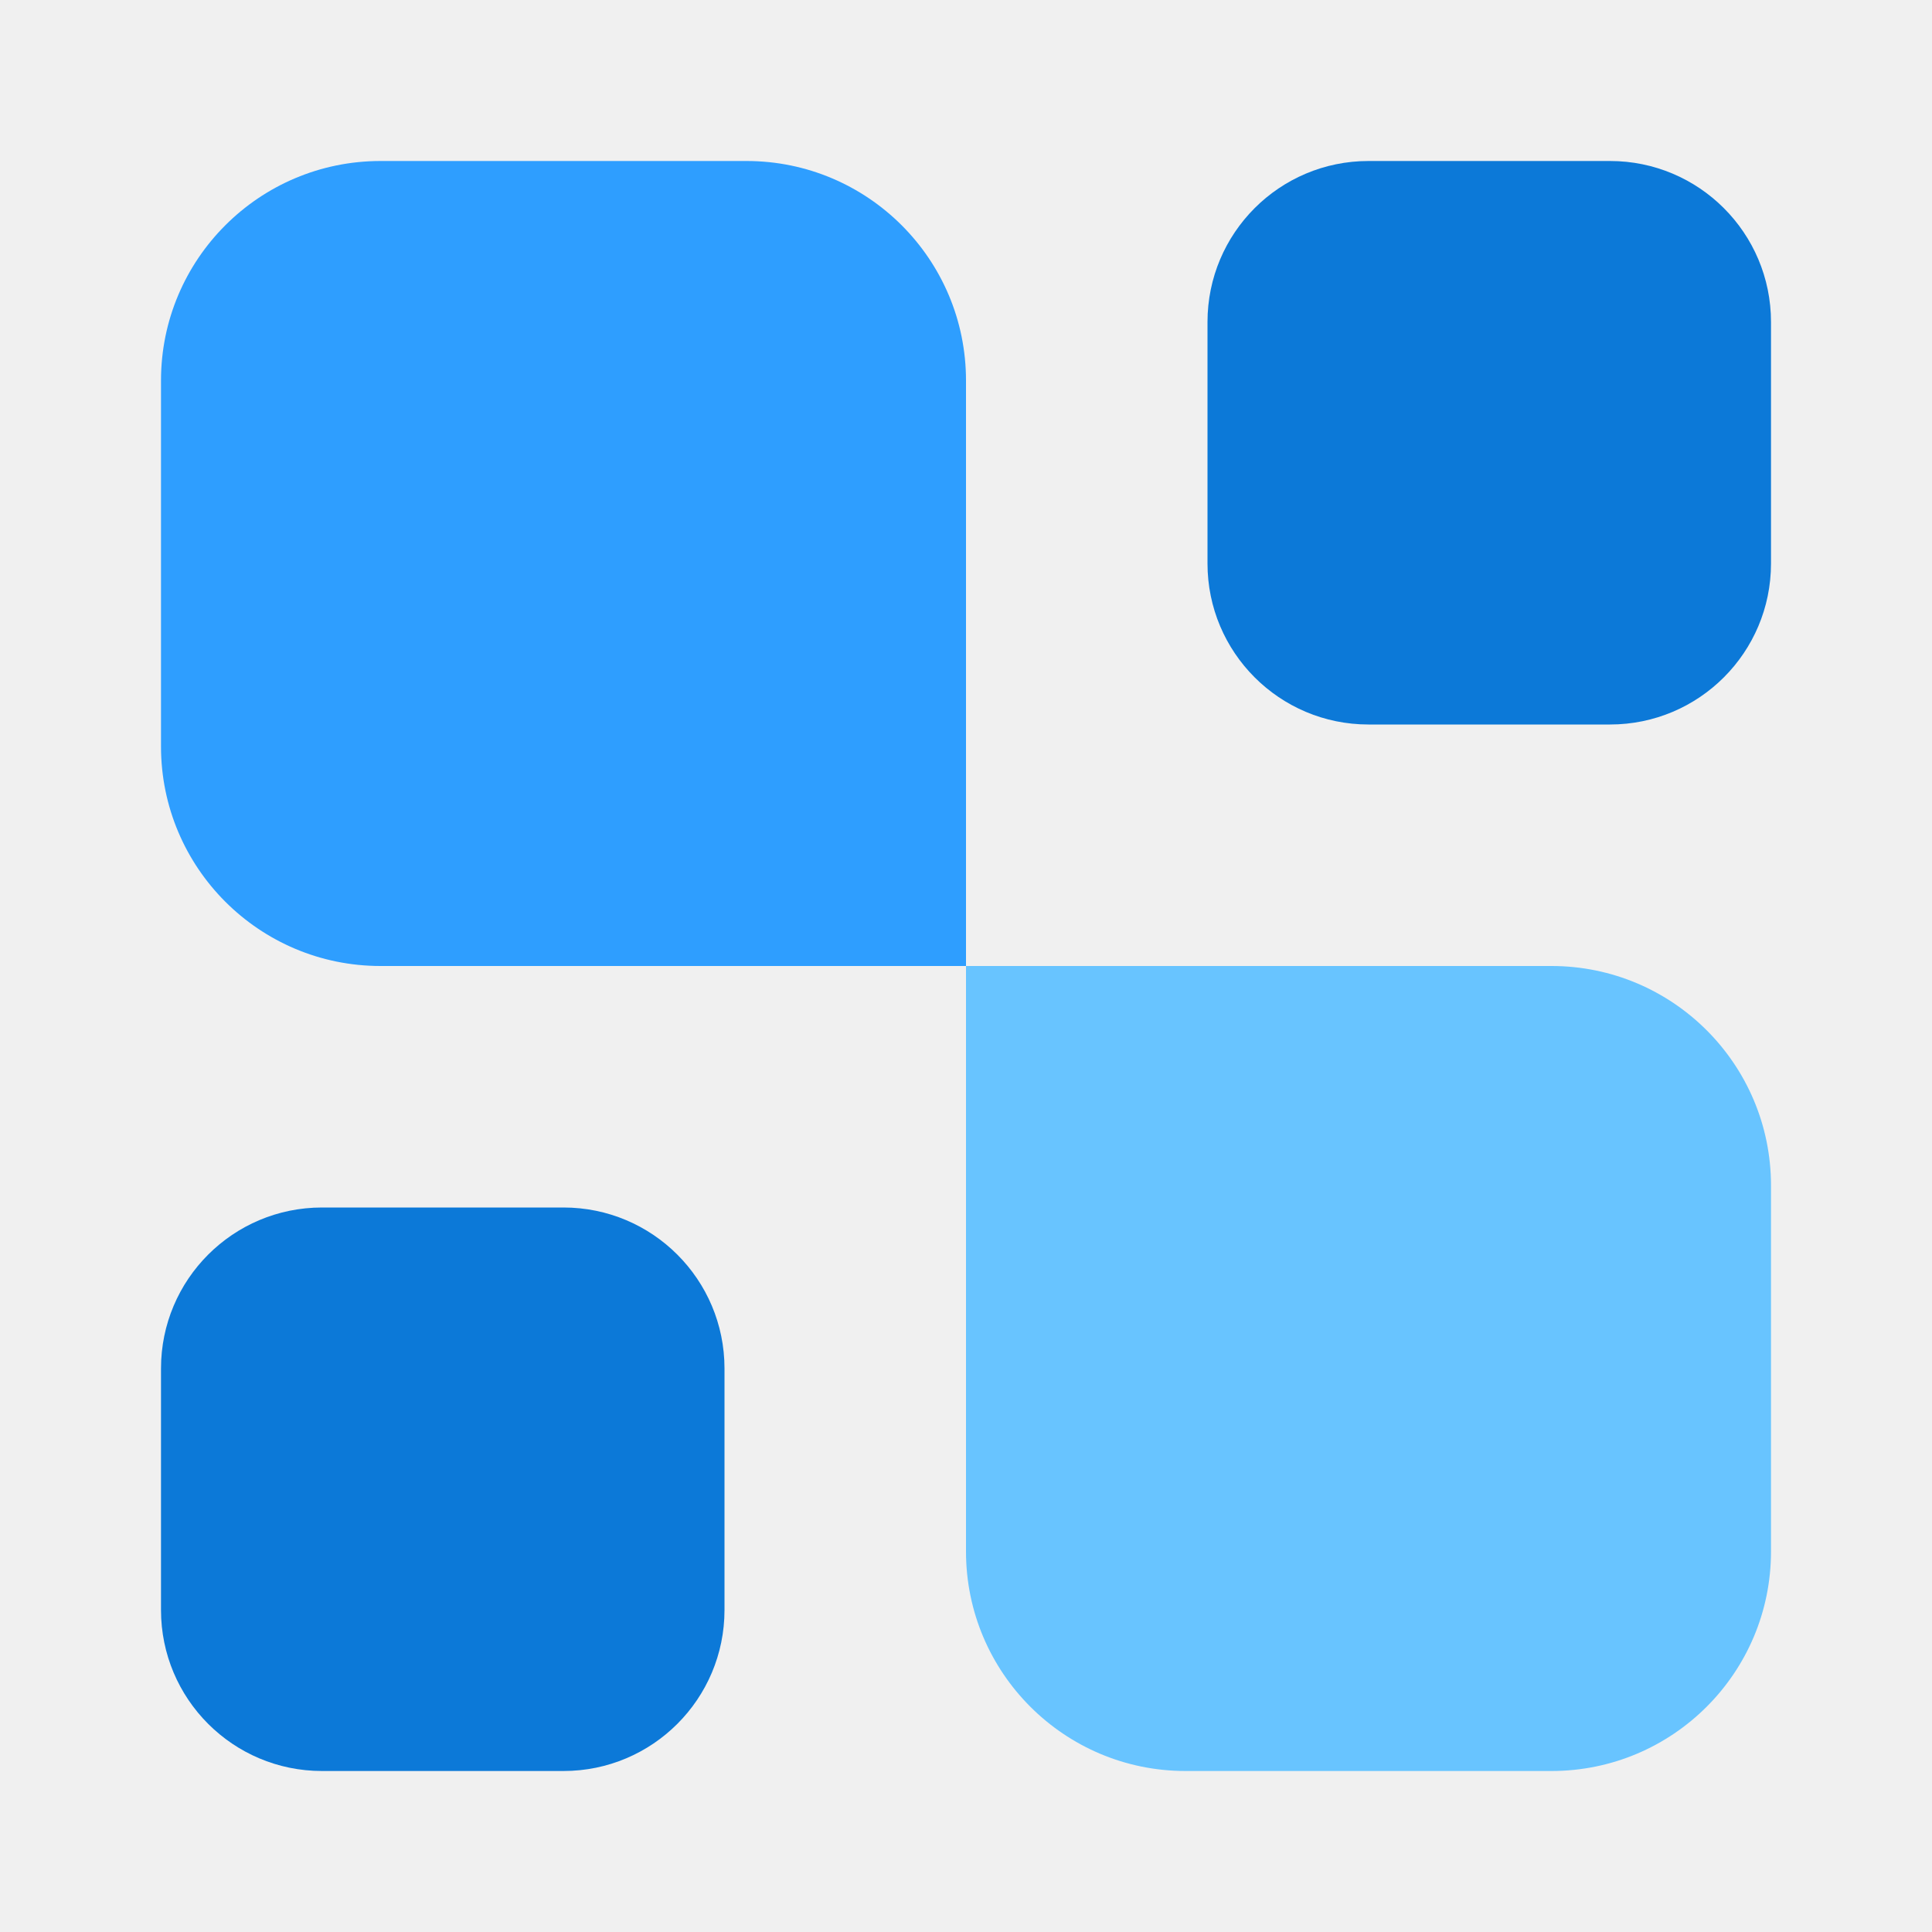
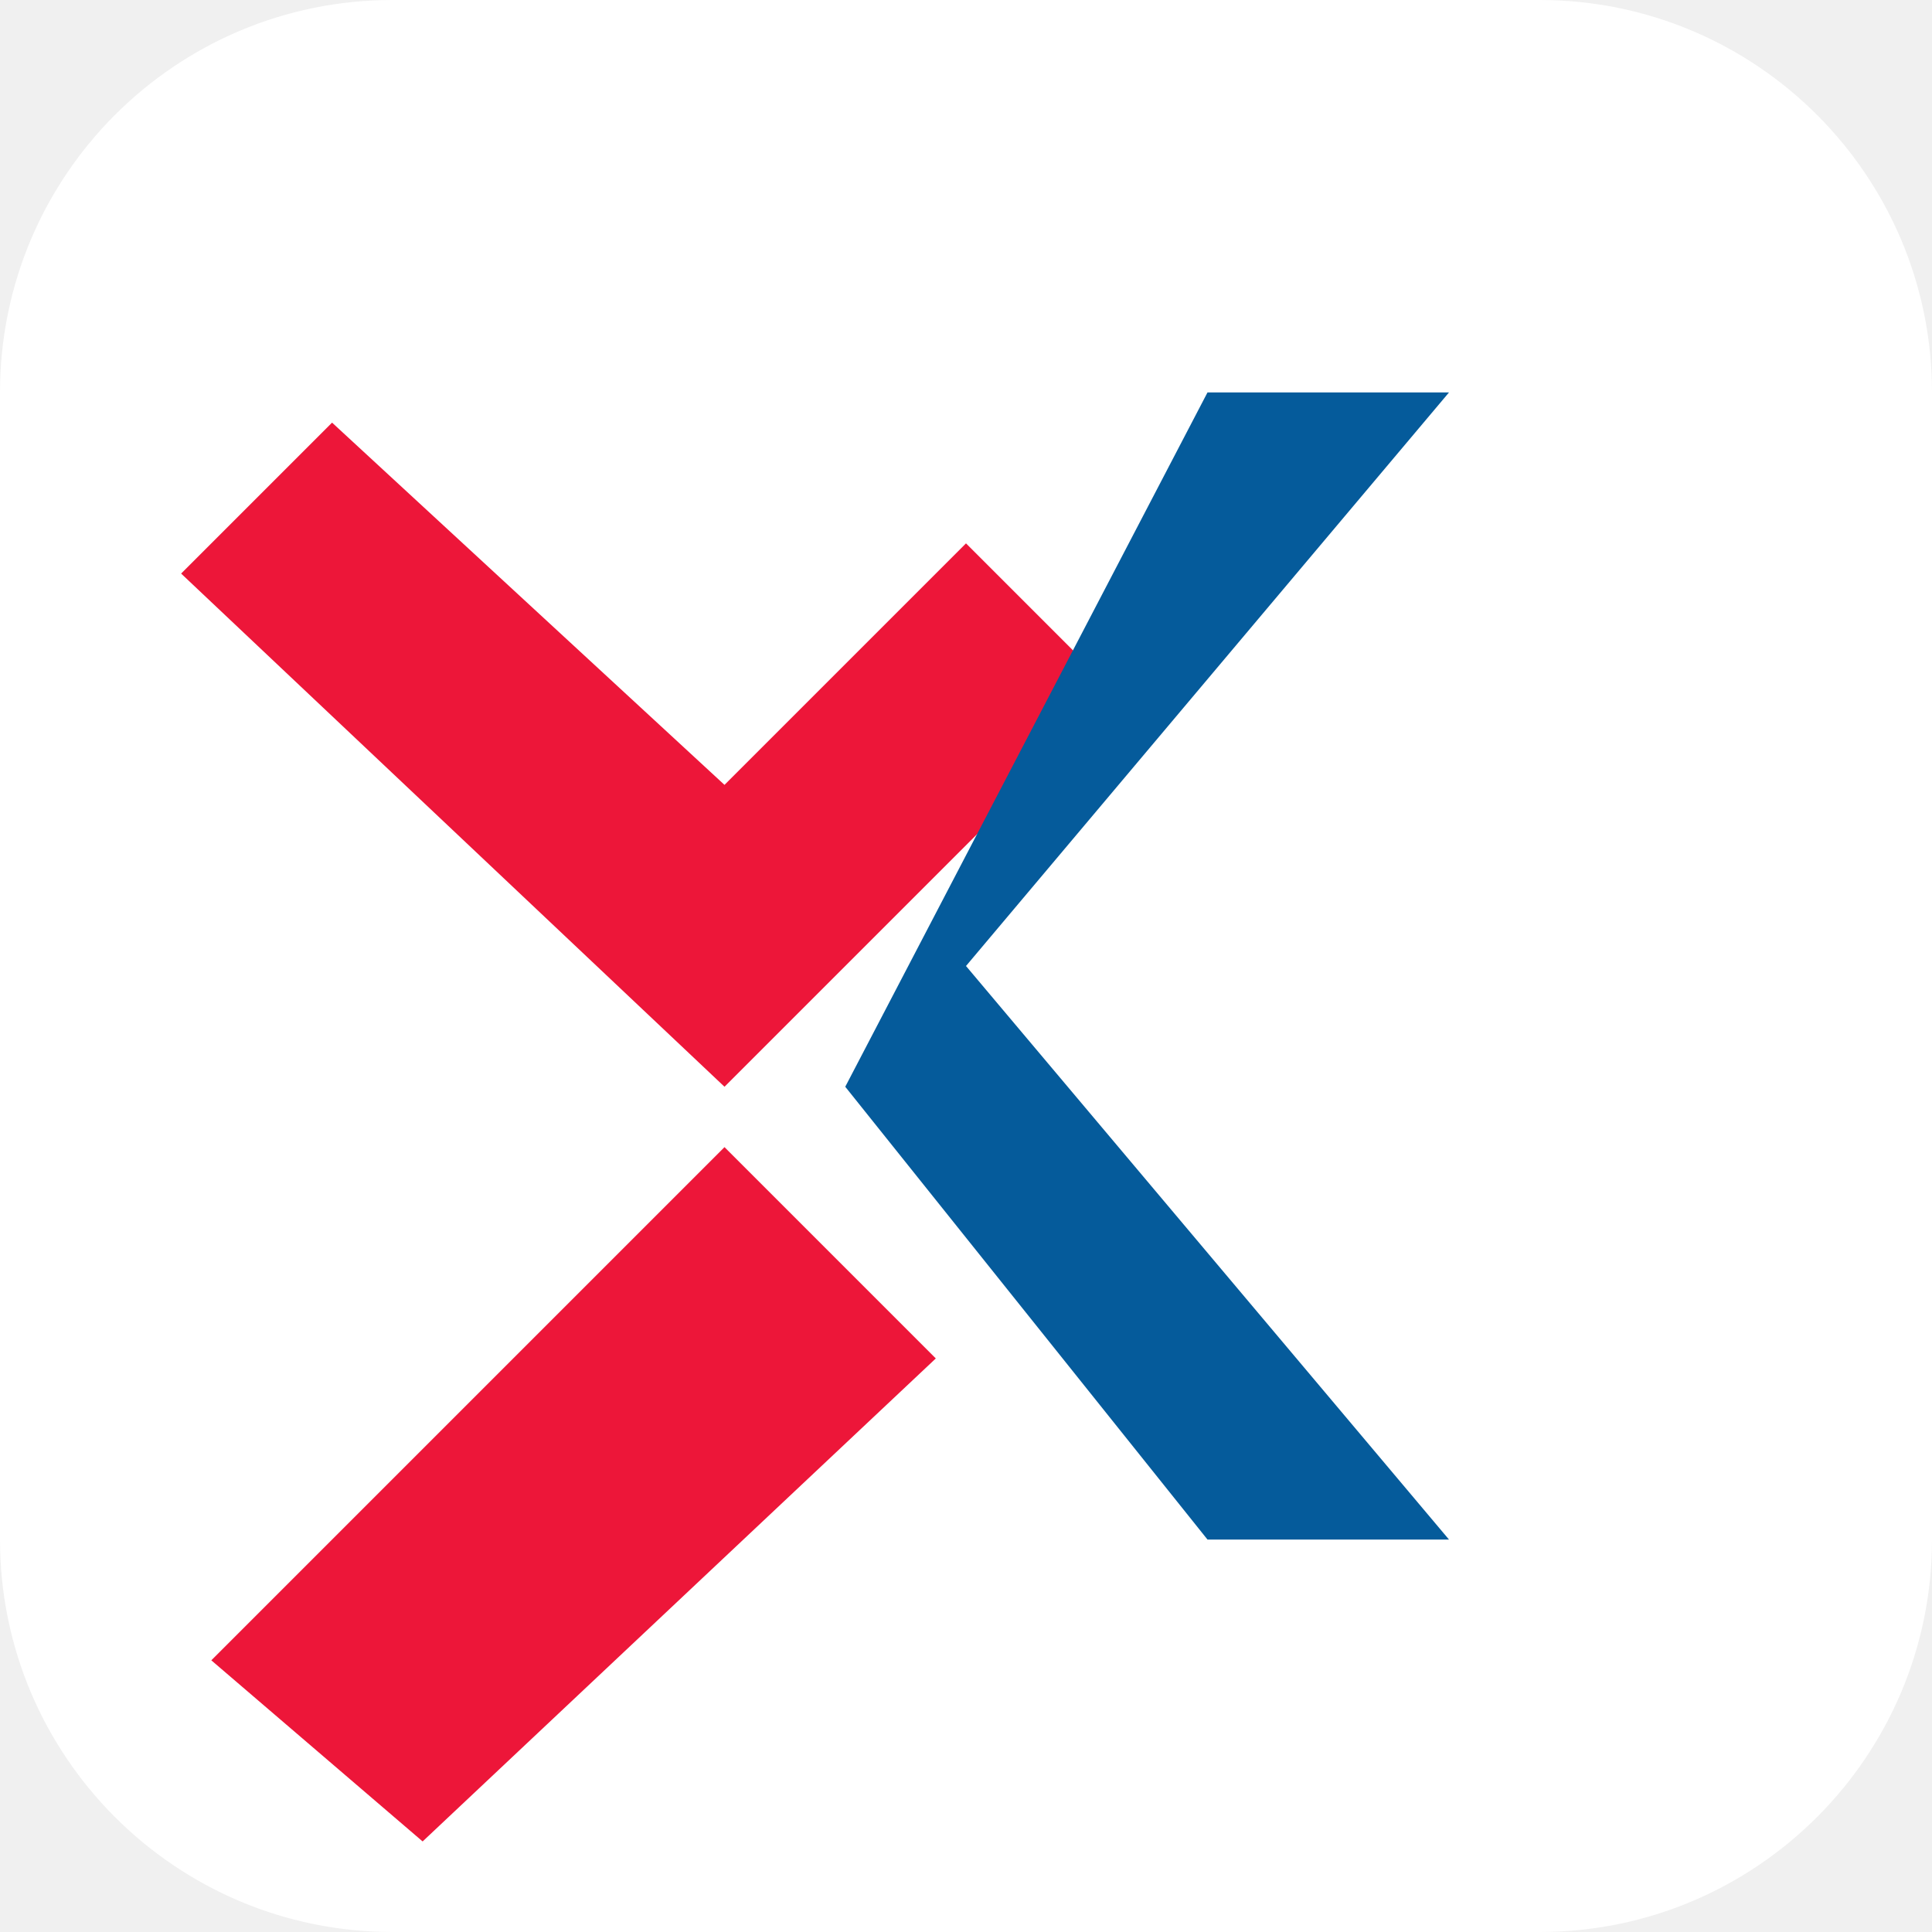
- <svg xmlns="http://www.w3.org/2000/svg" width="24" height="24" viewBox="0 0 24 24" fill="none">
-   <path d="M22 19.273C22 20.779 20.779 22 19.273 22H14.727C13.221 22 12 20.779 12 19.273V12H19.273C20.779 12 22 13.221 22 14.727V19.273Z" fill="#68C4FF" />
-   <path d="M20 2C21.105 2 22 2.895 22 4V7C22 8.105 21.105 9 20 9H17C15.895 9 15 8.105 15 7V4C15 2.895 15.895 2 17 2H20Z" fill="#0C79D8" />
-   <path d="M7 15C8.105 15 9 15.895 9 17V20C9 21.105 8.105 22 7 22H4C2.895 22 2 21.105 2 20V17C2 15.895 2.895 15 4 15H7Z" fill="#0C79D8" />
-   <path d="M12 12H4.727C3.221 12 2 10.779 2 9.273V4.727C2 3.221 3.221 2 4.727 2H9.273C10.779 2 12 3.221 12 4.727V12Z" fill="#2E9EFF" />
+ <svg xmlns="http://www.w3.org/2000/svg" viewBox="0 0 64 64">
+   <rect width="64" height="64" rx="13" fill="#fff" />
+   <path d="M11 14l13 12 8-8 5 5-13 13L6 19zM24 38l7 7-17 16-7-6z" fill="#ed1639" />
+   <path d="M40 13h8L32 32l16 19h-8L28 36z" fill="#055b9b" />
</svg>
